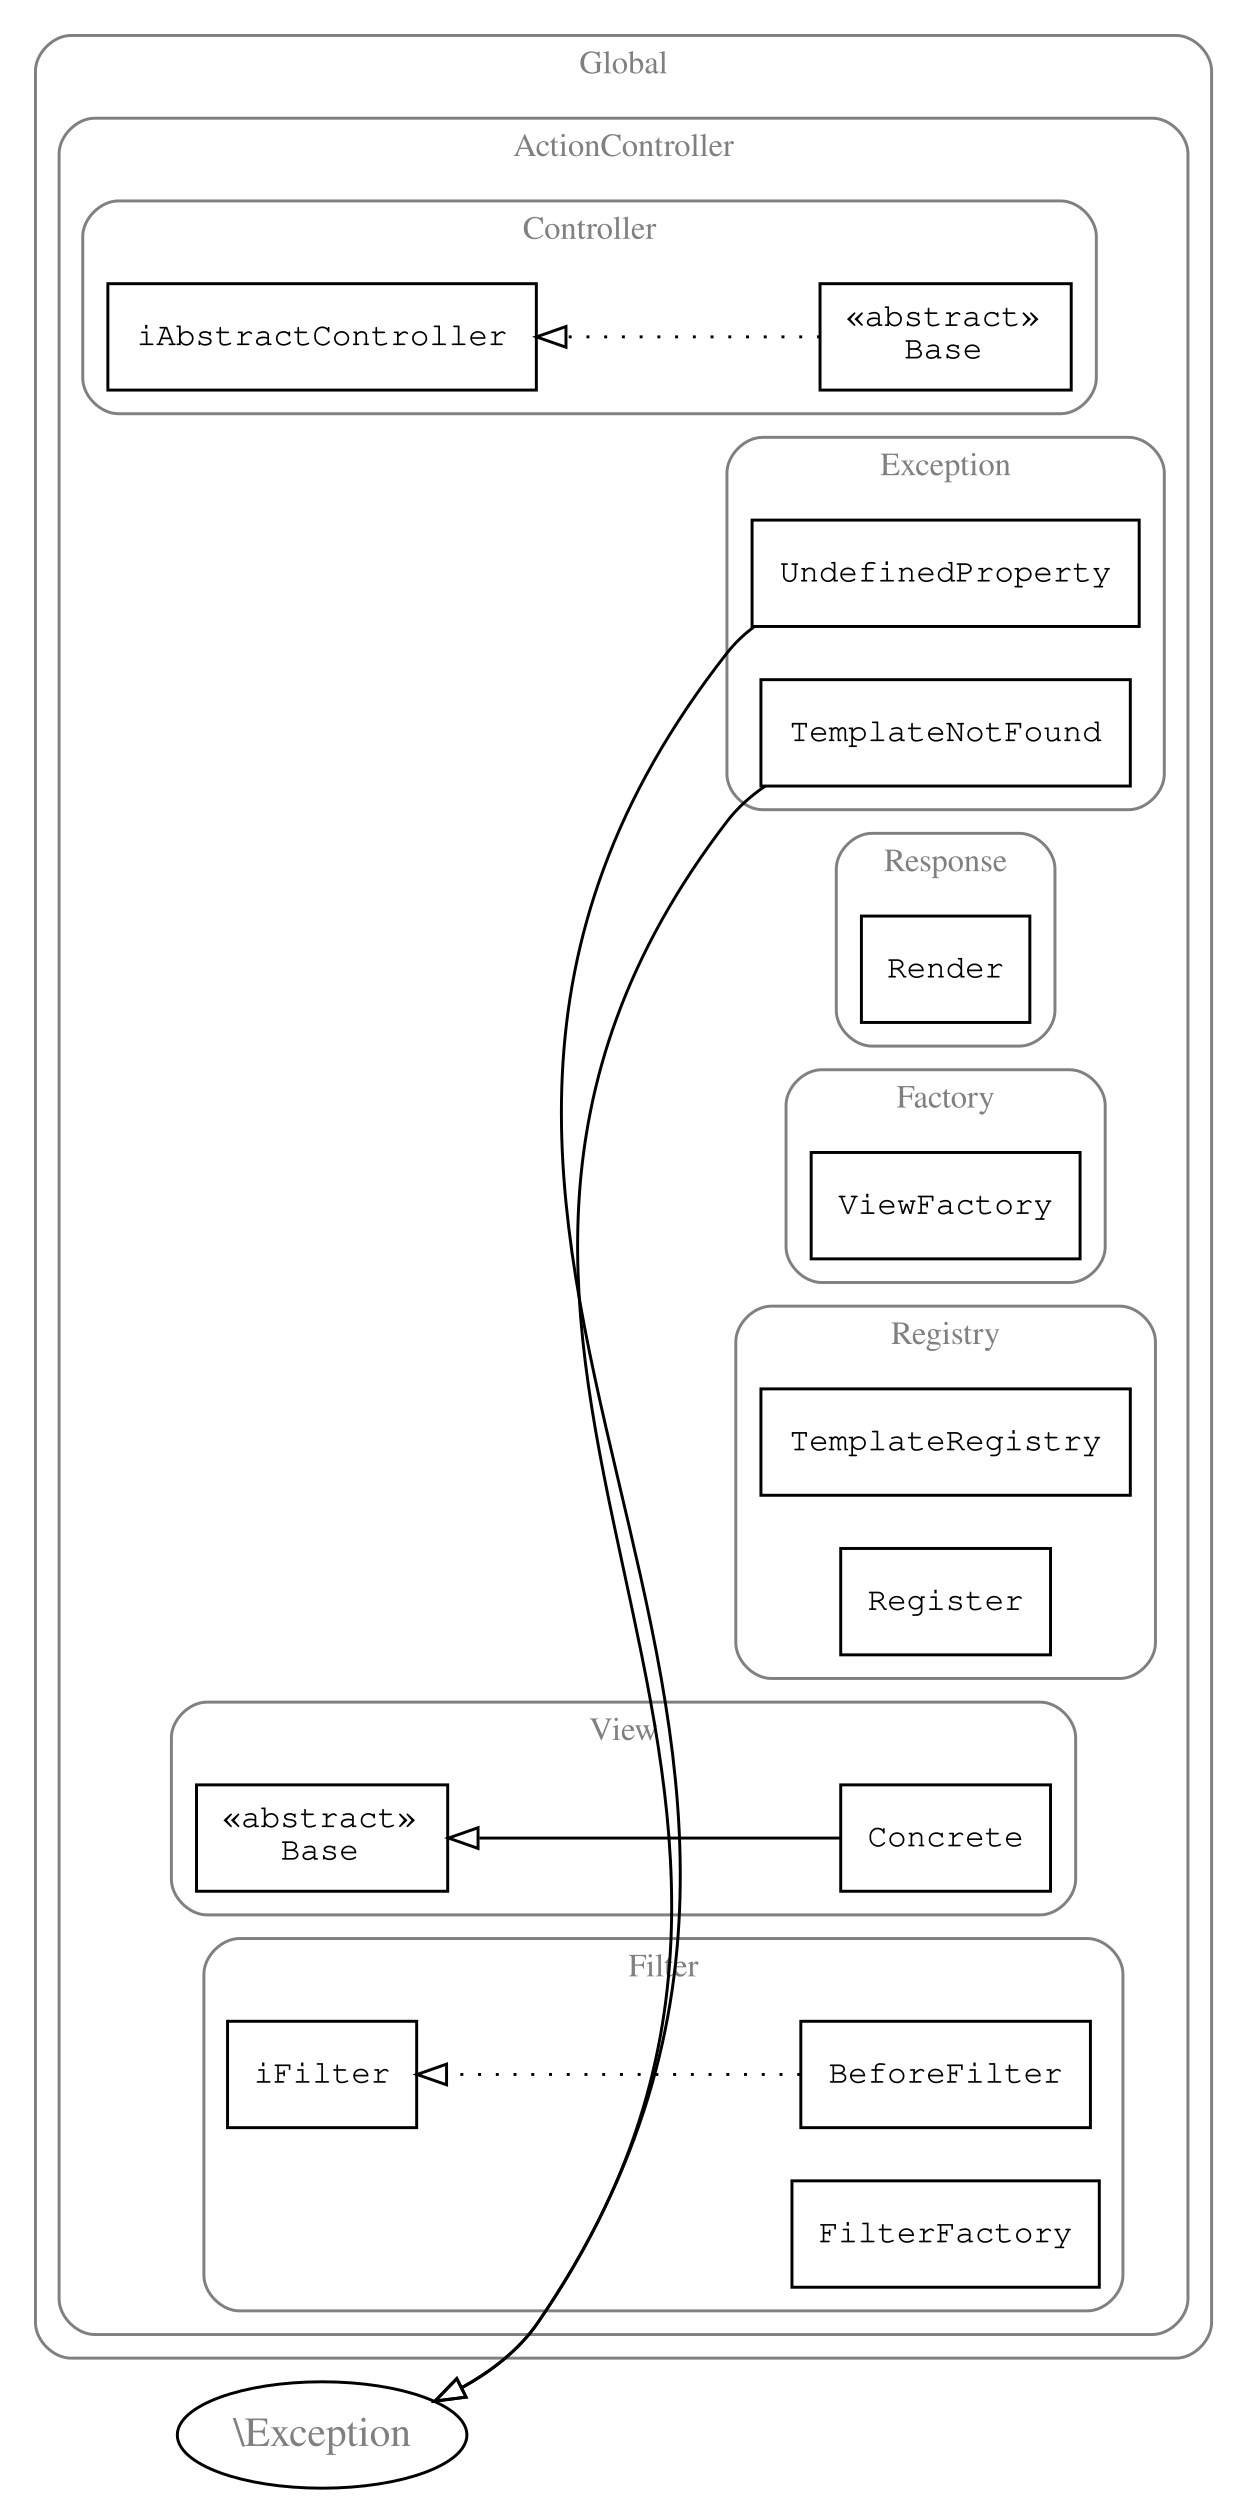
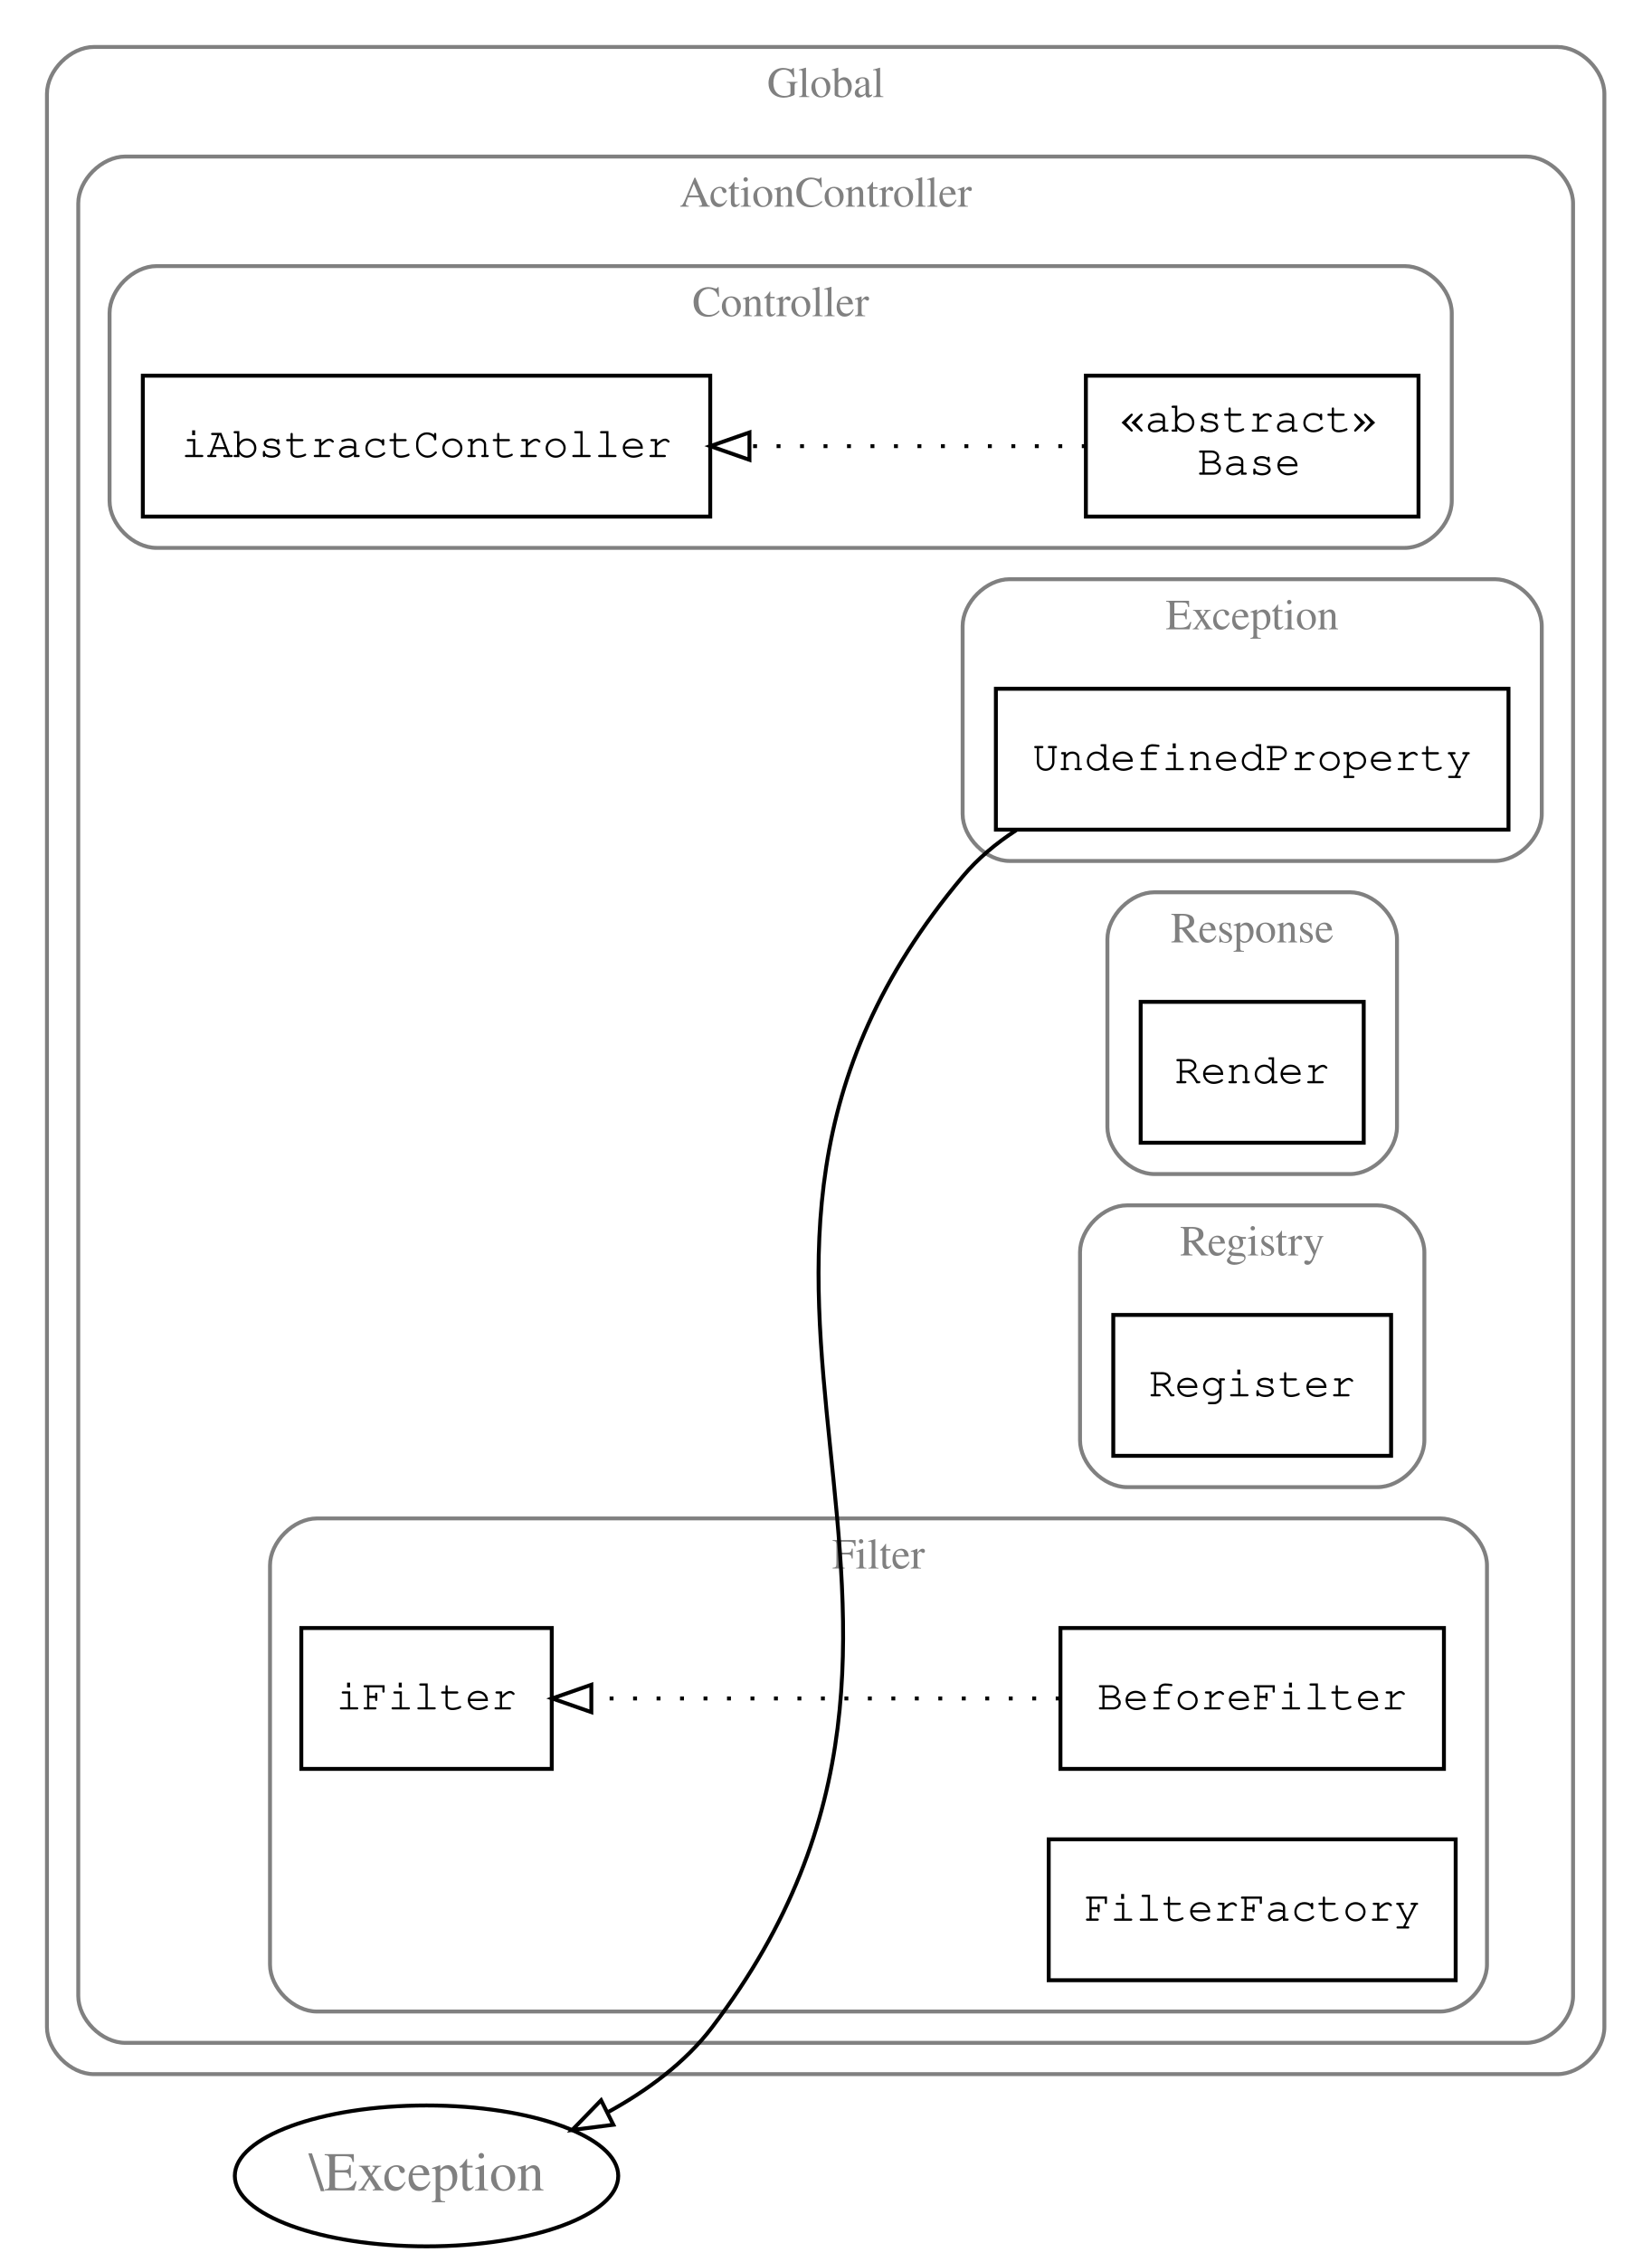
- <svg xmlns="http://www.w3.org/2000/svg" width="422pt" height="846pt" viewBox="0.00 0.00 422.00 846.00">
-   <g id="graph0" class="graph" transform="scale(1 1) rotate(0) translate(4 842)">
-     <polygon fill="white" stroke="white" points="-4,5 -4,-842 419,-842 419,5 -4,5" />
+ <svg xmlns="http://www.w3.org/2000/svg" width="422pt" height="578pt" viewBox="0.00 0.00 422.00 578.00">
+   <g id="graph0" class="graph" transform="scale(1 1) rotate(0) translate(4 574)">
+     <polygon fill="white" stroke="white" points="-4,5 -4,-574 419,-574 419,5 -4,5" />
    <g id="clust1" class="cluster">
-       <path fill="none" stroke="gray" d="M20,-44C20,-44 394,-44 394,-44 400,-44 406,-50 406,-56 406,-56 406,-818 406,-818 406,-824 400,-830 394,-830 394,-830 20,-830 20,-830 14,-830 8,-824 8,-818 8,-818 8,-56 8,-56 8,-50 14,-44 20,-44" />
-       <text text-anchor="middle" x="207" y="-817.2" font-family="Times,serif" font-size="11.00" fill="gray">Global</text>
+       <path fill="none" stroke="gray" d="M20,-44C20,-44 394,-44 394,-44 400,-44 406,-50 406,-56 406,-56 406,-550 406,-550 406,-556 400,-562 394,-562 394,-562 20,-562 20,-562 14,-562 8,-556 8,-550 8,-550 8,-56 8,-56 8,-50 14,-44 20,-44" />
+       <text text-anchor="middle" x="207" y="-549.2" font-family="Times,serif" font-size="11.00" fill="gray">Global</text>
    </g>
    <g id="clust2" class="cluster">
-       <path fill="none" stroke="gray" d="M28,-52C28,-52 386,-52 386,-52 392,-52 398,-58 398,-64 398,-64 398,-790 398,-790 398,-796 392,-802 386,-802 386,-802 28,-802 28,-802 22,-802 16,-796 16,-790 16,-790 16,-64 16,-64 16,-58 22,-52 28,-52" />
-       <text text-anchor="middle" x="207" y="-789.2" font-family="Times,serif" font-size="11.00" fill="gray">ActionController</text>
+       <path fill="none" stroke="gray" d="M28,-52C28,-52 386,-52 386,-52 392,-52 398,-58 398,-64 398,-64 398,-522 398,-522 398,-528 392,-534 386,-534 386,-534 28,-534 28,-534 22,-534 16,-528 16,-522 16,-522 16,-64 16,-64 16,-58 22,-52 28,-52" />
+       <text text-anchor="middle" x="207" y="-521.2" font-family="Times,serif" font-size="11.00" fill="gray">ActionController</text>
    </g>
    <g id="clust3" class="cluster">
-       <path fill="none" stroke="gray" d="M36,-702C36,-702 355,-702 355,-702 361,-702 367,-708 367,-714 367,-714 367,-762 367,-762 367,-768 361,-774 355,-774 355,-774 36,-774 36,-774 30,-774 24,-768 24,-762 24,-762 24,-714 24,-714 24,-708 30,-702 36,-702" />
-       <text text-anchor="middle" x="195.5" y="-761.2" font-family="Times,serif" font-size="11.00" fill="gray">Controller</text>
+       <path fill="none" stroke="gray" d="M36,-434C36,-434 355,-434 355,-434 361,-434 367,-440 367,-446 367,-446 367,-494 367,-494 367,-500 361,-506 355,-506 355,-506 36,-506 36,-506 30,-506 24,-500 24,-494 24,-494 24,-446 24,-446 24,-440 30,-434 36,-434" />
+       <text text-anchor="middle" x="195.5" y="-493.2" font-family="Times,serif" font-size="11.00" fill="gray">Controller</text>
    </g>
    <g id="clust4" class="cluster">
-       <path fill="none" stroke="gray" d="M254,-568C254,-568 378,-568 378,-568 384,-568 390,-574 390,-580 390,-580 390,-682 390,-682 390,-688 384,-694 378,-694 378,-694 254,-694 254,-694 248,-694 242,-688 242,-682 242,-682 242,-580 242,-580 242,-574 248,-568 254,-568" />
-       <text text-anchor="middle" x="316" y="-681.2" font-family="Times,serif" font-size="11.00" fill="gray">Exception</text>
+       <path fill="none" stroke="gray" d="M254,-354C254,-354 378,-354 378,-354 384,-354 390,-360 390,-366 390,-366 390,-414 390,-414 390,-420 384,-426 378,-426 378,-426 254,-426 254,-426 248,-426 242,-420 242,-414 242,-414 242,-366 242,-366 242,-360 248,-354 254,-354" />
+       <text text-anchor="middle" x="316" y="-413.2" font-family="Times,serif" font-size="11.00" fill="gray">Exception</text>
    </g>
    <g id="clust5" class="cluster">
-       <path fill="none" stroke="gray" d="M291,-488C291,-488 341,-488 341,-488 347,-488 353,-494 353,-500 353,-500 353,-548 353,-548 353,-554 347,-560 341,-560 341,-560 291,-560 291,-560 285,-560 279,-554 279,-548 279,-548 279,-500 279,-500 279,-494 285,-488 291,-488" />
-       <text text-anchor="middle" x="316" y="-547.2" font-family="Times,serif" font-size="11.00" fill="gray">Response</text>
+       <path fill="none" stroke="gray" d="M291,-274C291,-274 341,-274 341,-274 347,-274 353,-280 353,-286 353,-286 353,-334 353,-334 353,-340 347,-346 341,-346 341,-346 291,-346 291,-346 285,-346 279,-340 279,-334 279,-334 279,-286 279,-286 279,-280 285,-274 291,-274" />
+       <text text-anchor="middle" x="316" y="-333.2" font-family="Times,serif" font-size="11.00" fill="gray">Response</text>
    </g>
    <g id="clust6" class="cluster">
-       <path fill="none" stroke="gray" d="M274,-408C274,-408 358,-408 358,-408 364,-408 370,-414 370,-420 370,-420 370,-468 370,-468 370,-474 364,-480 358,-480 358,-480 274,-480 274,-480 268,-480 262,-474 262,-468 262,-468 262,-420 262,-420 262,-414 268,-408 274,-408" />
-       <text text-anchor="middle" x="316" y="-467.2" font-family="Times,serif" font-size="11.00" fill="gray">Factory</text>
+       <path fill="none" stroke="gray" d="M284,-194C284,-194 348,-194 348,-194 354,-194 360,-200 360,-206 360,-206 360,-254 360,-254 360,-260 354,-266 348,-266 348,-266 284,-266 284,-266 278,-266 272,-260 272,-254 272,-254 272,-206 272,-206 272,-200 278,-194 284,-194" />
+       <text text-anchor="middle" x="316" y="-253.2" font-family="Times,serif" font-size="11.00" fill="gray">Registry</text>
    </g>
    <g id="clust7" class="cluster">
-       <path fill="none" stroke="gray" d="M257,-274C257,-274 375,-274 375,-274 381,-274 387,-280 387,-286 387,-286 387,-388 387,-388 387,-394 381,-400 375,-400 375,-400 257,-400 257,-400 251,-400 245,-394 245,-388 245,-388 245,-286 245,-286 245,-280 251,-274 257,-274" />
-       <text text-anchor="middle" x="316" y="-387.2" font-family="Times,serif" font-size="11.00" fill="gray">Registry</text>
-     </g>
-     <g id="clust8" class="cluster">
-       <path fill="none" stroke="gray" d="M66,-194C66,-194 348,-194 348,-194 354,-194 360,-200 360,-206 360,-206 360,-254 360,-254 360,-260 354,-266 348,-266 348,-266 66,-266 66,-266 60,-266 54,-260 54,-254 54,-254 54,-206 54,-206 54,-200 60,-194 66,-194" />
-       <text text-anchor="middle" x="207" y="-253.2" font-family="Times,serif" font-size="11.00" fill="gray">View</text>
-     </g>
-     <g id="clust9" class="cluster">
      <path fill="none" stroke="gray" d="M77,-60C77,-60 364,-60 364,-60 370,-60 376,-66 376,-72 376,-72 376,-174 376,-174 376,-180 370,-186 364,-186 364,-186 77,-186 77,-186 71,-186 65,-180 65,-174 65,-174 65,-72 65,-72 65,-66 71,-60 77,-60" />
      <text text-anchor="middle" x="220.5" y="-173.2" font-family="Times,serif" font-size="11.00" fill="gray">Filter</text>
    </g>
    <g id="node1" class="node">
-       <polygon fill="none" stroke="black" points="358.5,-746 273.5,-746 273.5,-710 358.5,-710 358.5,-746" />
-       <text text-anchor="start" x="282" y="-731.7" font-family="Courier,monospace" font-size="11.00">«abstract»</text>
-       <text text-anchor="start" x="302" y="-720.7" font-family="Courier,monospace" font-size="11.00">Base</text>
+       <polygon fill="none" stroke="black" points="358.5,-478 273.5,-478 273.5,-442 358.5,-442 358.5,-478" />
+       <text text-anchor="start" x="282" y="-463.7" font-family="Courier,monospace" font-size="11.00">«abstract»</text>
+       <text text-anchor="start" x="302" y="-452.7" font-family="Courier,monospace" font-size="11.00">Base</text>
    </g>
    <g id="node2" class="node">
-       <polygon fill="none" stroke="black" points="177.5,-746 32.5,-746 32.5,-710 177.5,-710 177.5,-746" />
-       <text text-anchor="middle" x="105" y="-725.2" font-family="Courier,monospace" font-size="11.00">iAbstractController</text>
+       <polygon fill="none" stroke="black" points="177.5,-478 32.5,-478 32.5,-442 177.5,-442 177.5,-478" />
+       <text text-anchor="middle" x="105" y="-457.2" font-family="Courier,monospace" font-size="11.00">iAbstractController</text>
    </g>
    <g id="edge1" class="edge">
-       <path fill="none" stroke="black" stroke-dasharray="1,5" d="M273.458,-728C248.966,-728 217.117,-728 187.779,-728" />
-       <polygon fill="none" stroke="black" points="187.523,-724.5 177.523,-728 187.523,-731.5 187.523,-724.5" />
+       <path fill="none" stroke="black" stroke-dasharray="1,5" d="M273.458,-460C248.966,-460 217.117,-460 187.779,-460" />
+       <polygon fill="none" stroke="black" points="187.523,-456.5 177.523,-460 187.523,-463.5 187.523,-456.5" />
    </g>
    <g id="node3" class="node">
-       <polygon fill="none" stroke="black" points="381.5,-666 250.5,-666 250.5,-630 381.5,-630 381.5,-666" />
-       <text text-anchor="middle" x="316" y="-645.2" font-family="Courier,monospace" font-size="11.00">UndefinedProperty</text>
+       <polygon fill="none" stroke="black" points="381.5,-398 250.5,-398 250.5,-362 381.5,-362 381.5,-398" />
+       <text text-anchor="middle" x="316" y="-377.2" font-family="Courier,monospace" font-size="11.00">UndefinedProperty</text>
    </g>
-     <g id="node14" class="node">
+     <g id="node9" class="node">
      <ellipse fill="none" stroke="black" cx="105" cy="-18" rx="48.993" ry="18" />
      <text text-anchor="middle" x="105" y="-14.3" font-family="Times,serif" font-size="14.00" fill="gray">\Exception</text>
    </g>
    <g id="edge2" class="edge">
-       <path fill="none" stroke="black" d="M251.263,-629.978C247.808,-627.378 244.667,-624.404 242,-621 86.125,-422.081 320.483,-264.721 178,-56 171.655,-46.705 162.291,-39.516 152.401,-34.022" />
-       <polygon fill="none" stroke="black" points="153.751,-30.784 143.241,-29.441 150.62,-37.044 153.751,-30.784" />
+       <path fill="none" stroke="black" d="M255.696,-361.86C250.571,-358.539 245.873,-354.62 242,-350 156.095,-247.515 258.904,-162.477 178,-56 171.126,-46.953 161.469,-39.84 151.455,-34.34" />
+       <polygon fill="none" stroke="black" points="152.738,-31.069 142.227,-29.732 149.61,-37.331 152.738,-31.069" />
    </g>
    <g id="node4" class="node">
-       <polygon fill="none" stroke="black" points="378.5,-612 253.5,-612 253.5,-576 378.5,-576 378.5,-612" />
-       <text text-anchor="middle" x="316" y="-591.2" font-family="Courier,monospace" font-size="11.00">TemplateNotFound</text>
-     </g>
-     <g id="edge3" class="edge">
-       <path fill="none" stroke="black" d="M254.922,-575.973C250.017,-572.633 245.58,-568.679 242,-564 103.721,-383.269 307.476,-243.138 178,-56 171.597,-46.745 162.211,-39.571 152.318,-34.079" />
-       <polygon fill="none" stroke="black" points="153.67,-30.842 143.161,-29.496 150.537,-37.102 153.67,-30.842" />
+       <polygon fill="none" stroke="black" points="344.5,-318 287.5,-318 287.5,-282 344.5,-282 344.5,-318" />
+       <text text-anchor="middle" x="316" y="-297.2" font-family="Courier,monospace" font-size="11.00">Render</text>
    </g>
    <g id="node5" class="node">
-       <polygon fill="none" stroke="black" points="344.5,-532 287.5,-532 287.5,-496 344.5,-496 344.5,-532" />
-       <text text-anchor="middle" x="316" y="-511.2" font-family="Courier,monospace" font-size="11.00">Render</text>
+       <polygon fill="none" stroke="black" points="351.5,-238 280.5,-238 280.5,-202 351.5,-202 351.5,-238" />
+       <text text-anchor="middle" x="316" y="-217.2" font-family="Courier,monospace" font-size="11.00">Register</text>
    </g>
    <g id="node6" class="node">
-       <polygon fill="none" stroke="black" points="361.5,-452 270.5,-452 270.5,-416 361.5,-416 361.5,-452" />
-       <text text-anchor="middle" x="316" y="-431.2" font-family="Courier,monospace" font-size="11.00">ViewFactory</text>
-     </g>
-     <g id="node7" class="node">
-       <polygon fill="none" stroke="black" points="378.5,-372 253.5,-372 253.5,-336 378.5,-336 378.5,-372" />
-       <text text-anchor="middle" x="316" y="-351.2" font-family="Courier,monospace" font-size="11.00">TemplateRegistry</text>
-     </g>
-     <g id="node8" class="node">
-       <polygon fill="none" stroke="black" points="351.5,-318 280.5,-318 280.5,-282 351.5,-282 351.5,-318" />
-       <text text-anchor="middle" x="316" y="-297.2" font-family="Courier,monospace" font-size="11.00">Register</text>
-     </g>
-     <g id="node9" class="node">
-       <polygon fill="none" stroke="black" points="147.5,-238 62.5,-238 62.5,-202 147.5,-202 147.5,-238" />
-       <text text-anchor="start" x="71" y="-223.7" font-family="Courier,monospace" font-size="11.00">«abstract»</text>
-       <text text-anchor="start" x="91" y="-212.7" font-family="Courier,monospace" font-size="11.00">Base</text>
-     </g>
-     <g id="node10" class="node">
-       <polygon fill="none" stroke="black" points="351.5,-238 280.5,-238 280.5,-202 351.5,-202 351.5,-238" />
-       <text text-anchor="middle" x="316" y="-217.2" font-family="Courier,monospace" font-size="11.00">Concrete</text>
-     </g>
-     <g id="edge4" class="edge">
-       <path fill="none" stroke="black" d="M280.488,-220C247.211,-220 196.41,-220 158.19,-220" />
-       <polygon fill="none" stroke="black" points="157.768,-216.5 147.768,-220 157.768,-223.5 157.768,-216.5" />
-     </g>
-     <g id="node11" class="node">
      <polygon fill="none" stroke="black" points="365,-158 267,-158 267,-122 365,-122 365,-158" />
      <text text-anchor="middle" x="316" y="-137.2" font-family="Courier,monospace" font-size="11.00">BeforeFilter</text>
    </g>
-     <g id="node13" class="node">
+     <g id="node8" class="node">
      <polygon fill="none" stroke="black" points="137,-158 73,-158 73,-122 137,-122 137,-158" />
      <text text-anchor="middle" x="105" y="-137.2" font-family="Courier,monospace" font-size="11.00">iFilter</text>
    </g>
-     <g id="edge5" class="edge">
+     <g id="edge3" class="edge">
      <path fill="none" stroke="black" stroke-dasharray="1,5" d="M266.789,-140C230.627,-140 181.647,-140 147.281,-140" />
      <polygon fill="none" stroke="black" points="147.115,-136.5 137.115,-140 147.115,-143.5 147.115,-136.5" />
    </g>
-     <g id="node12" class="node">
+     <g id="node7" class="node">
      <polygon fill="none" stroke="black" points="368,-104 264,-104 264,-68 368,-68 368,-104" />
      <text text-anchor="middle" x="316" y="-83.2" font-family="Courier,monospace" font-size="11.00">FilterFactory</text>
    </g>
  </g>
</svg>
